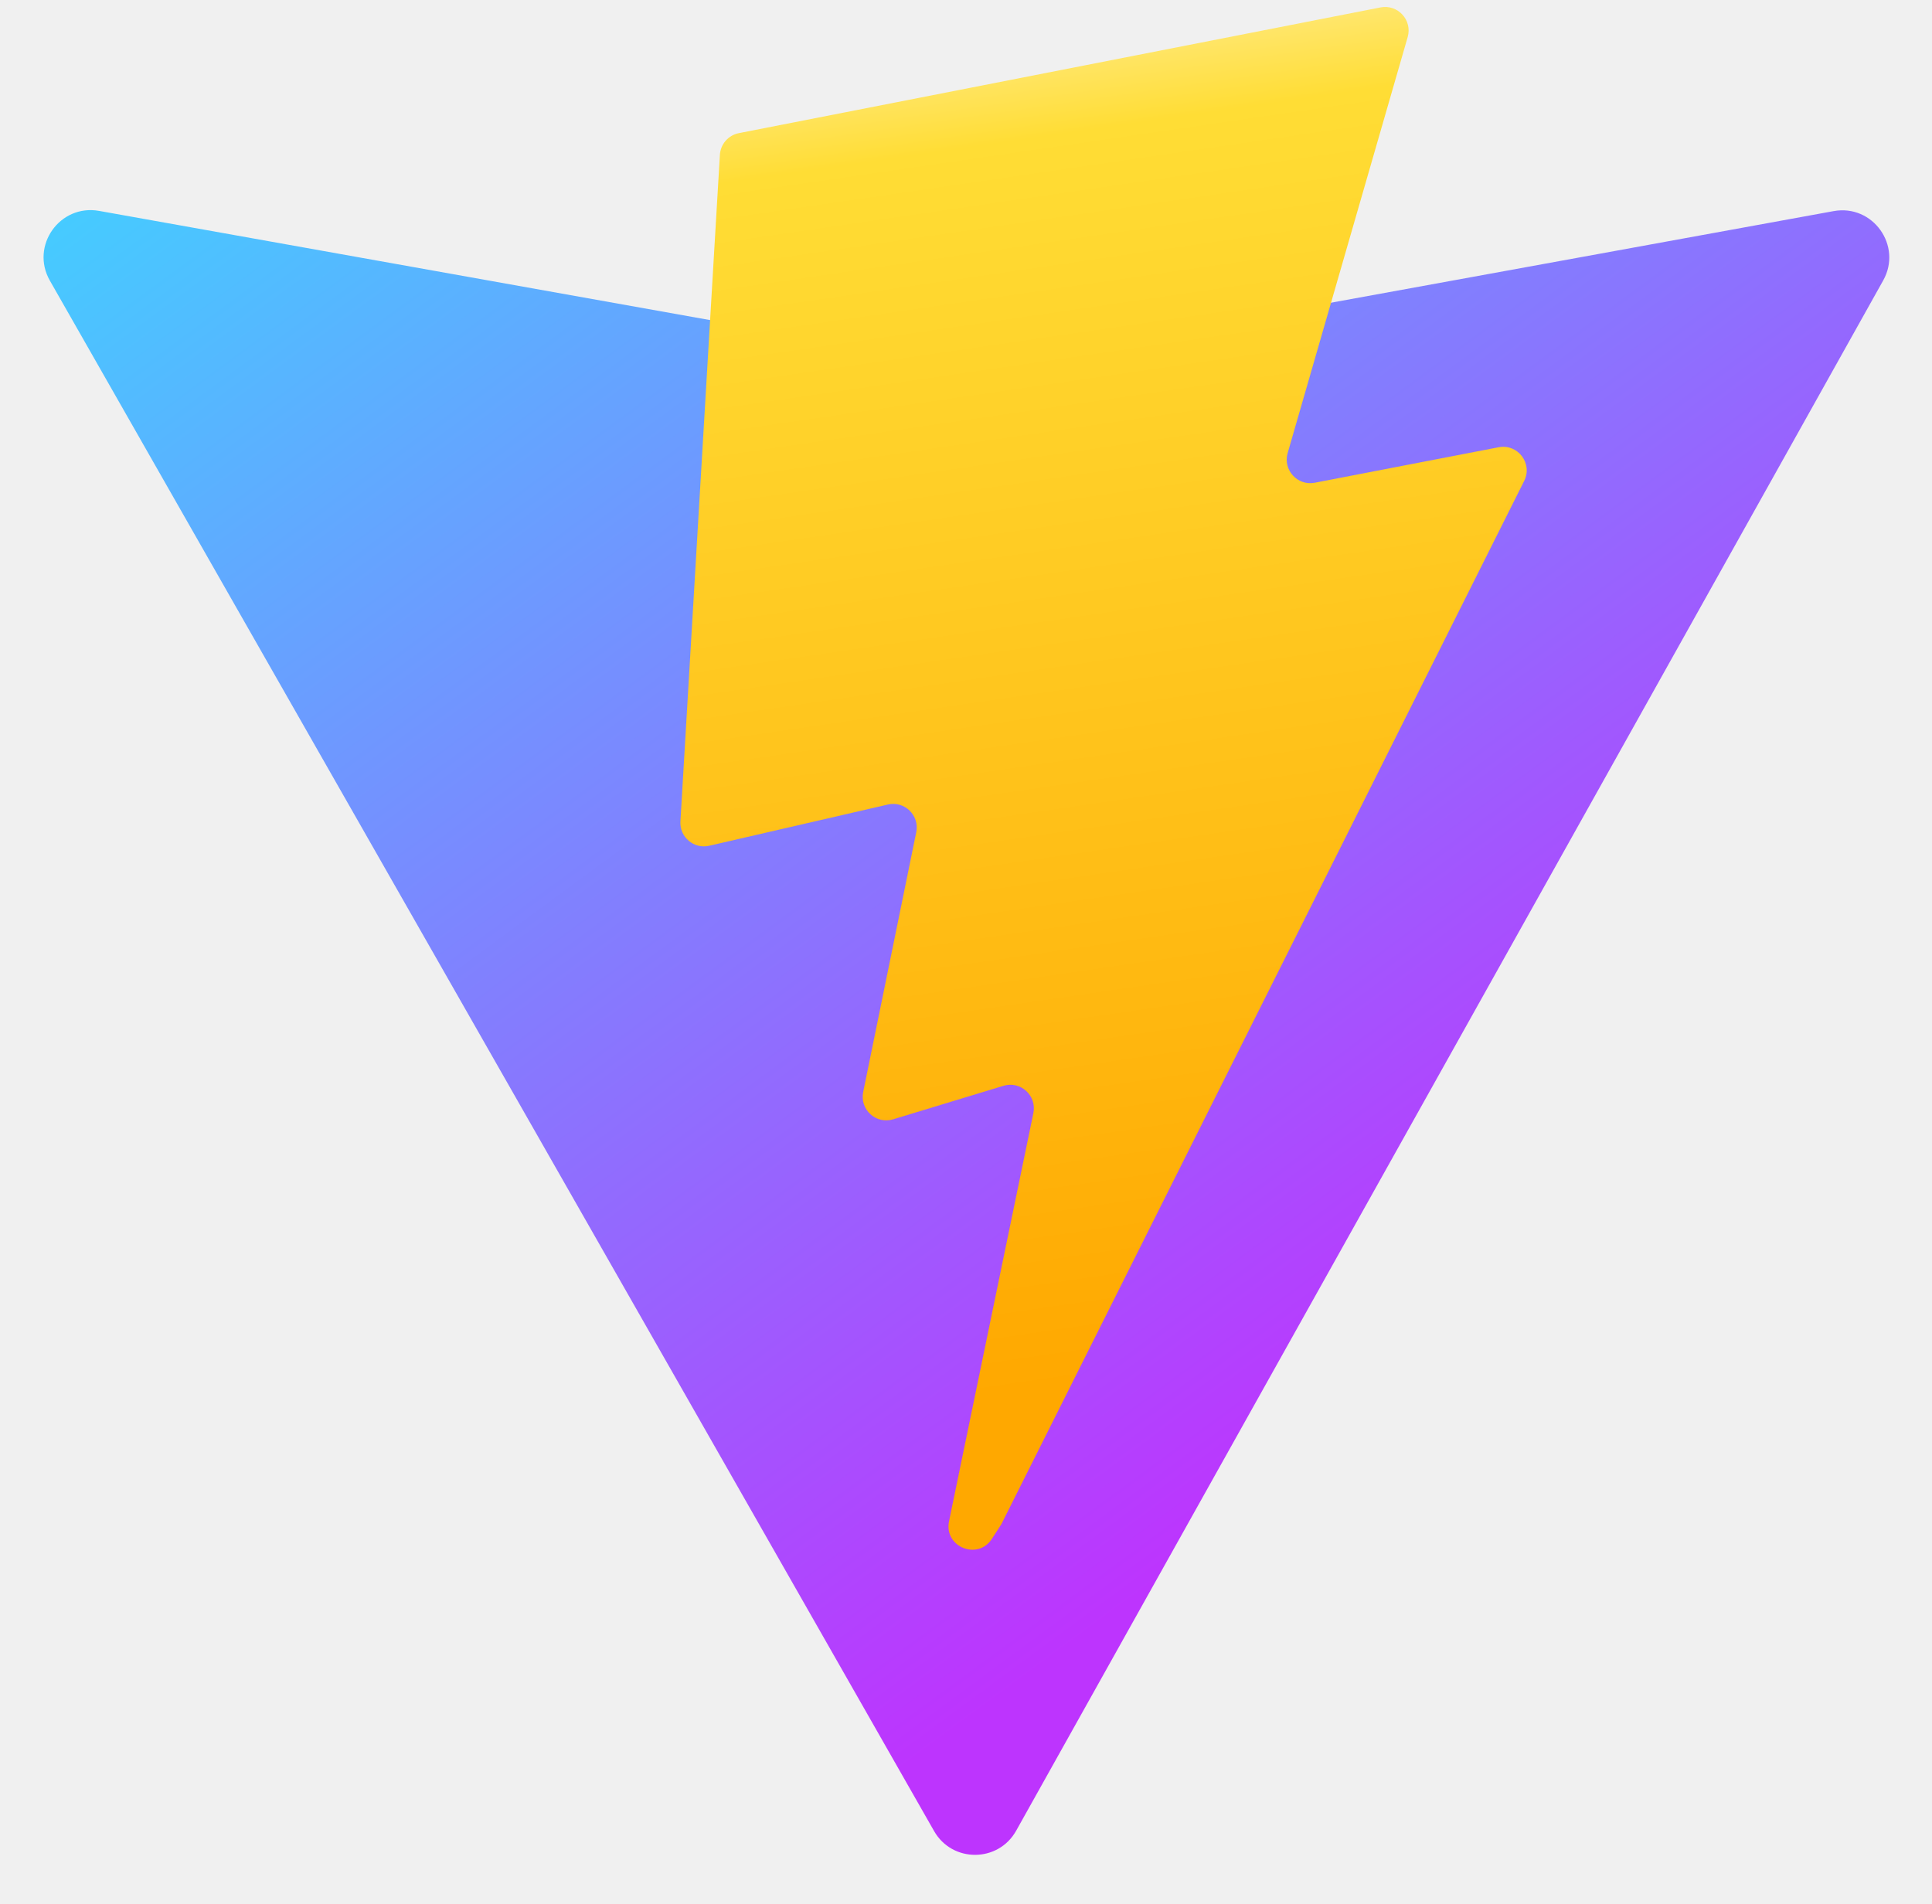
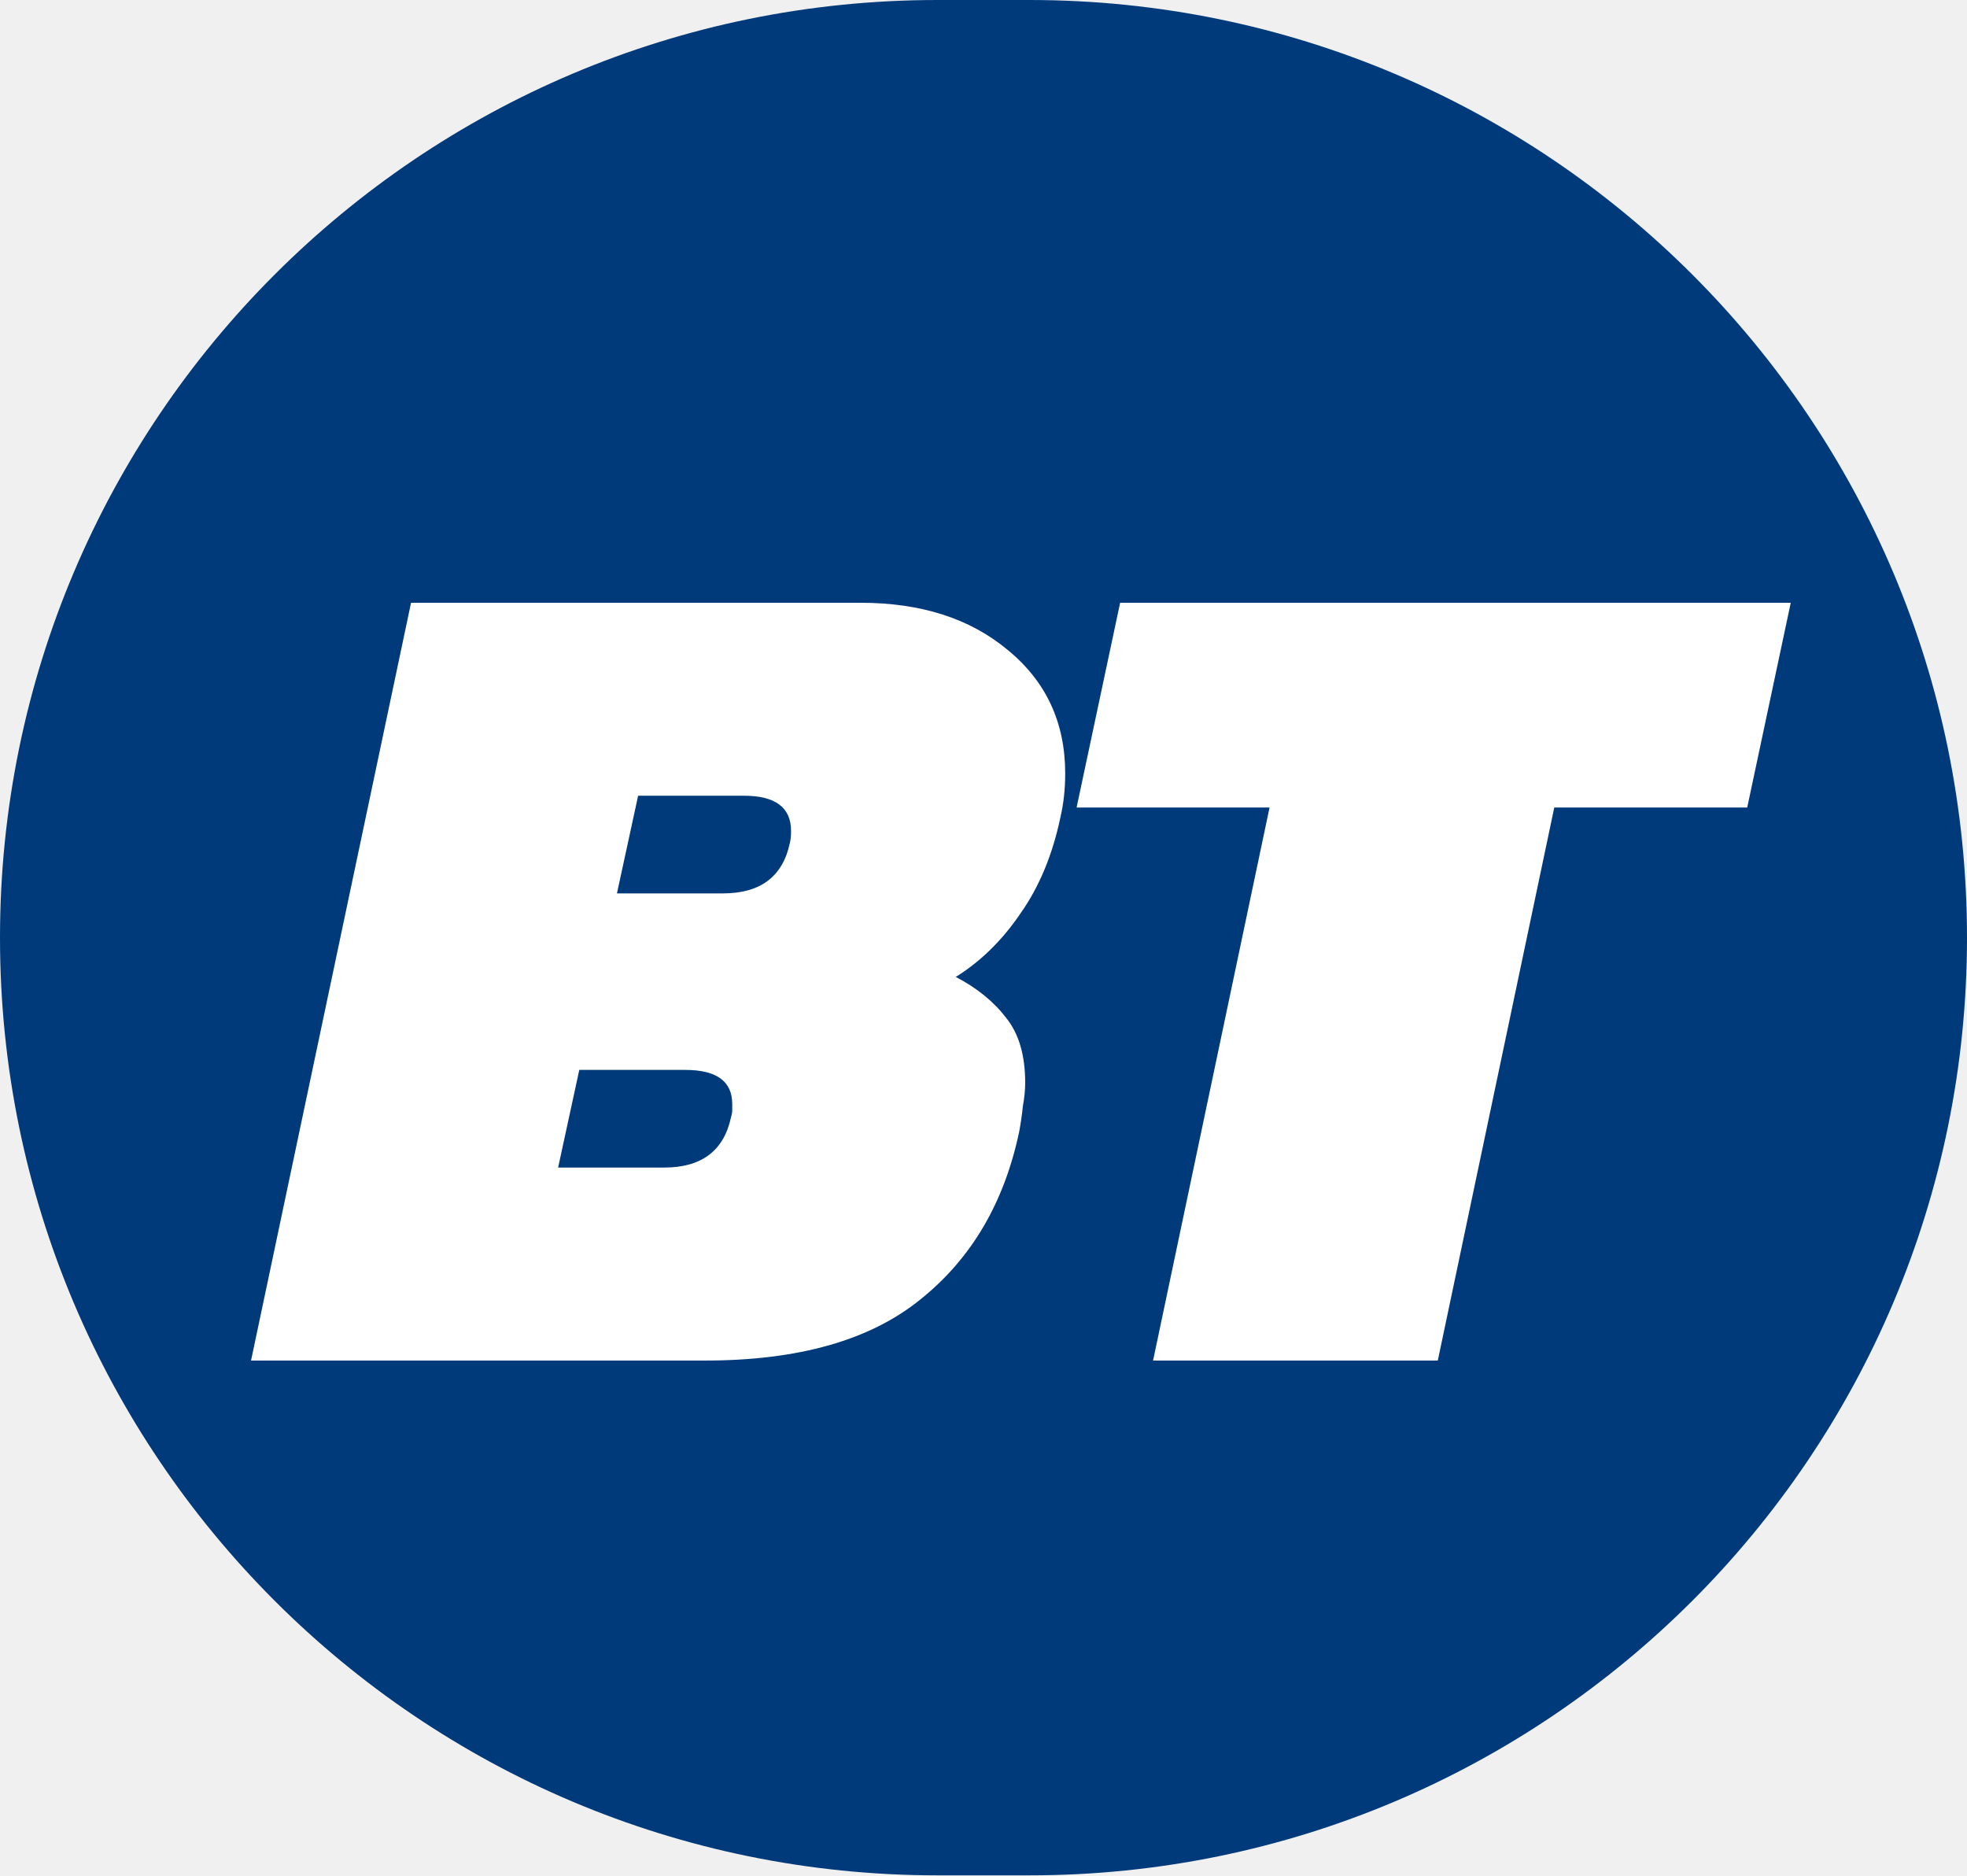
- <svg xmlns="http://www.w3.org/2000/svg" width="410" height="404" viewBox="0 0 410 404" fill="none">
-   <path d="M399.641 59.525L215.643 388.545C211.844 395.338 202.084 395.378 198.228 388.618L10.582 59.556C6.381 52.19 12.68 43.267 21.028 44.759L205.223 77.682C206.398 77.892 207.601 77.89 208.776 77.676L389.119 44.806C397.439 43.289 403.768 52.143 399.641 59.525Z" fill="url(#paint0_linear)" />
-   <path d="M292.965 1.574L156.801 28.255C154.563 28.694 152.906 30.59 152.771 32.866L144.395 174.33C144.198 177.662 147.258 180.248 150.51 179.498L188.42 170.749C191.967 169.931 195.172 173.055 194.443 176.622L183.18 231.775C182.422 235.487 185.907 238.661 189.532 237.56L212.947 230.446C216.577 229.344 220.065 232.527 219.297 236.242L201.398 322.875C200.278 328.294 207.486 331.249 210.492 326.603L212.5 323.5L323.454 102.072C325.312 98.365 322.108 94.137 318.036 94.923L279.014 102.454C275.347 103.161 272.227 99.746 273.262 96.158L298.731 7.867C299.767 4.273 296.636 0.855 292.965 1.574Z" fill="url(#paint1_linear)" />
-   <defs>
-     <linearGradient id="paint0_linear" x1="6" y1="33" x2="235" y2="344" gradientUnits="userSpaceOnUse">
-       <stop stop-color="#41D1FF" />
-       <stop offset="1" stop-color="#BD34FE" />
-     </linearGradient>
-     <linearGradient id="paint1_linear" x1="194.651" y1="8.818" x2="236.076" y2="292.989" gradientUnits="userSpaceOnUse">
-       <stop stop-color="#FFEA83" />
-       <stop offset="0.083" stop-color="#FFDD35" />
-       <stop offset="1" stop-color="#FFA800" />
-     </linearGradient>
-   </defs>
+ <svg xmlns="http://www.w3.org/2000/svg" width="214" height="204" viewBox="0 0 214 204" fill="none">
+   <rect width="214" height="204" rx="102" fill="#003A7B" />
+   <path d="M27.312 148L44.72 65.568H93.616C100.187 65.568 105.52 67.275 109.616 70.688C113.797 74.101 115.888 78.581 115.888 84.128C115.888 85.835 115.717 87.413 115.376 88.864C114.523 92.96 113.072 96.459 111.024 99.36C109.061 102.261 106.715 104.565 103.984 106.272C106.288 107.467 108.123 108.96 109.488 110.752C110.853 112.459 111.536 114.805 111.536 117.792C111.536 118.56 111.451 119.413 111.28 120.352C111.195 121.205 111.067 122.101 110.896 123.04C109.275 130.805 105.691 136.907 100.144 141.344C94.683 145.781 86.875 148 76.72 148H27.312ZM67.12 97.184H78.64C82.736 97.184 85.168 95.349 85.936 91.68C86.021 91.339 86.064 90.912 86.064 90.4C86.064 87.84 84.357 86.56 80.944 86.56H69.424L67.12 97.184ZM60.72 127.008H72.24C76.336 127.008 78.768 125.173 79.536 121.504C79.621 121.248 79.664 120.992 79.664 120.736C79.664 120.48 79.664 120.267 79.664 120.096C79.664 117.621 77.957 116.384 74.544 116.384H63.024L60.72 127.008ZM125.449 148L138.121 87.84H117.129L121.865 65.568H194.825L190.089 87.84H169.097L156.425 148H125.449Z" fill="white" />
</svg>
